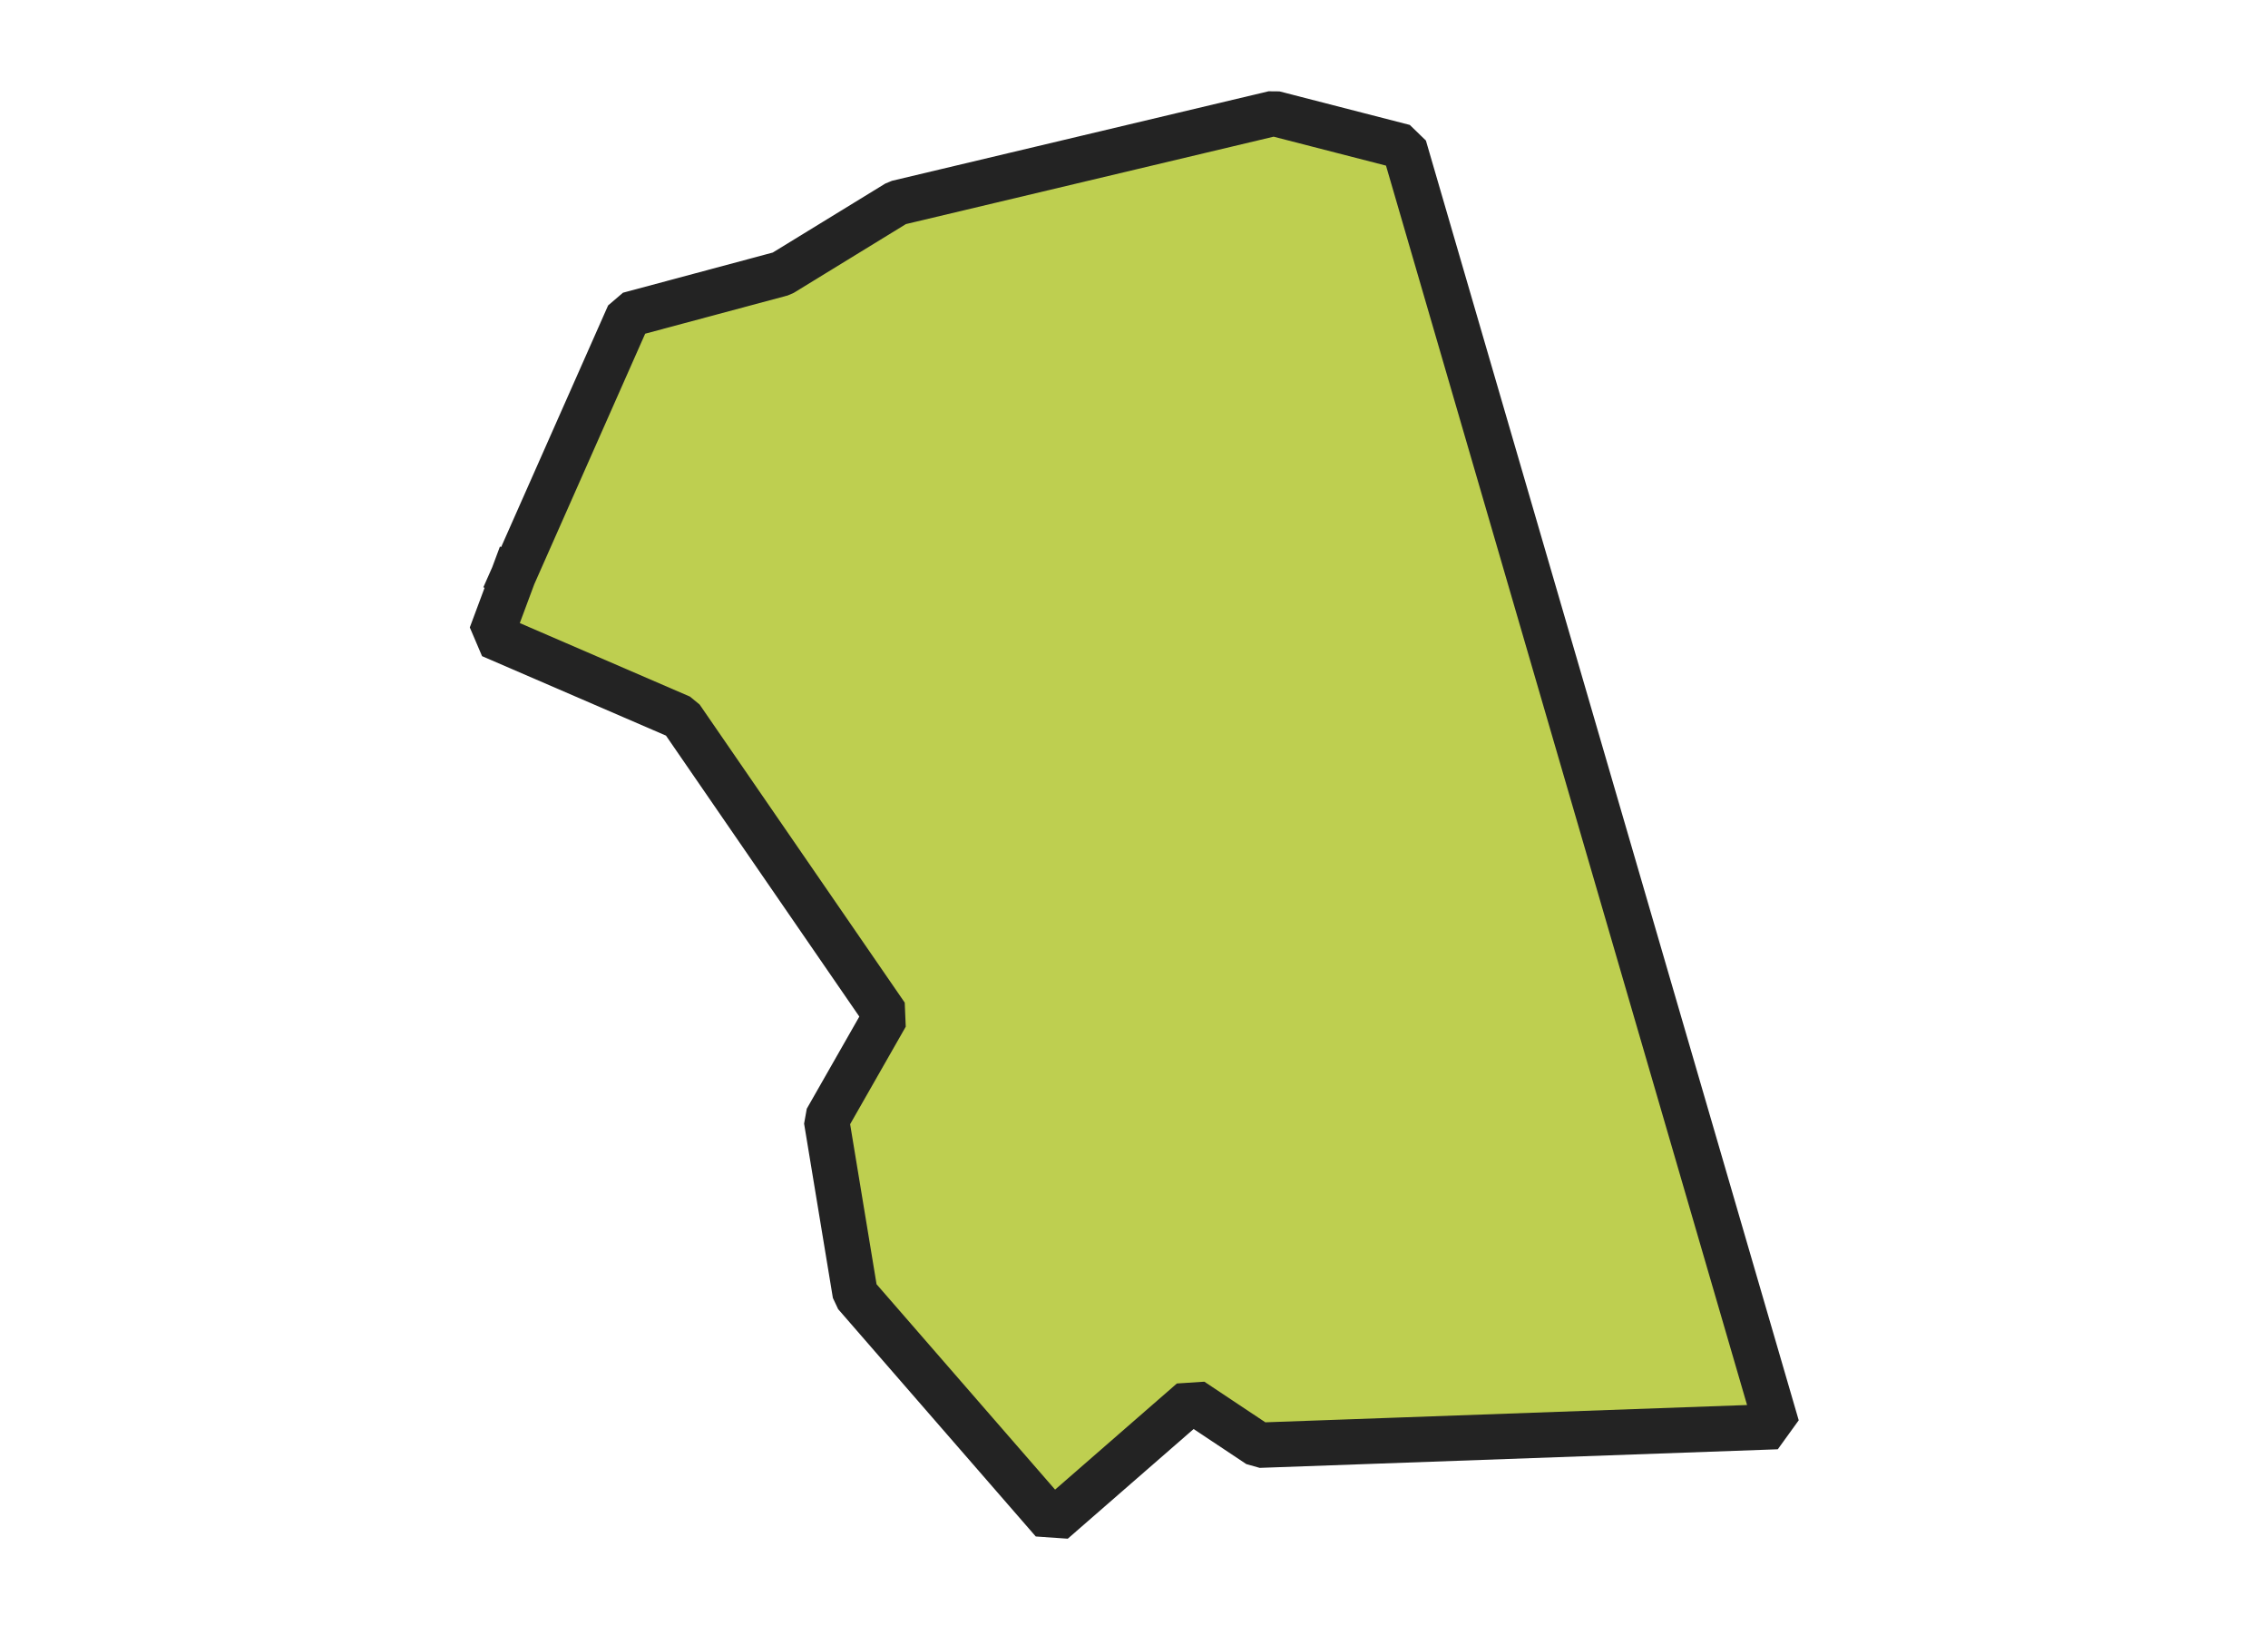
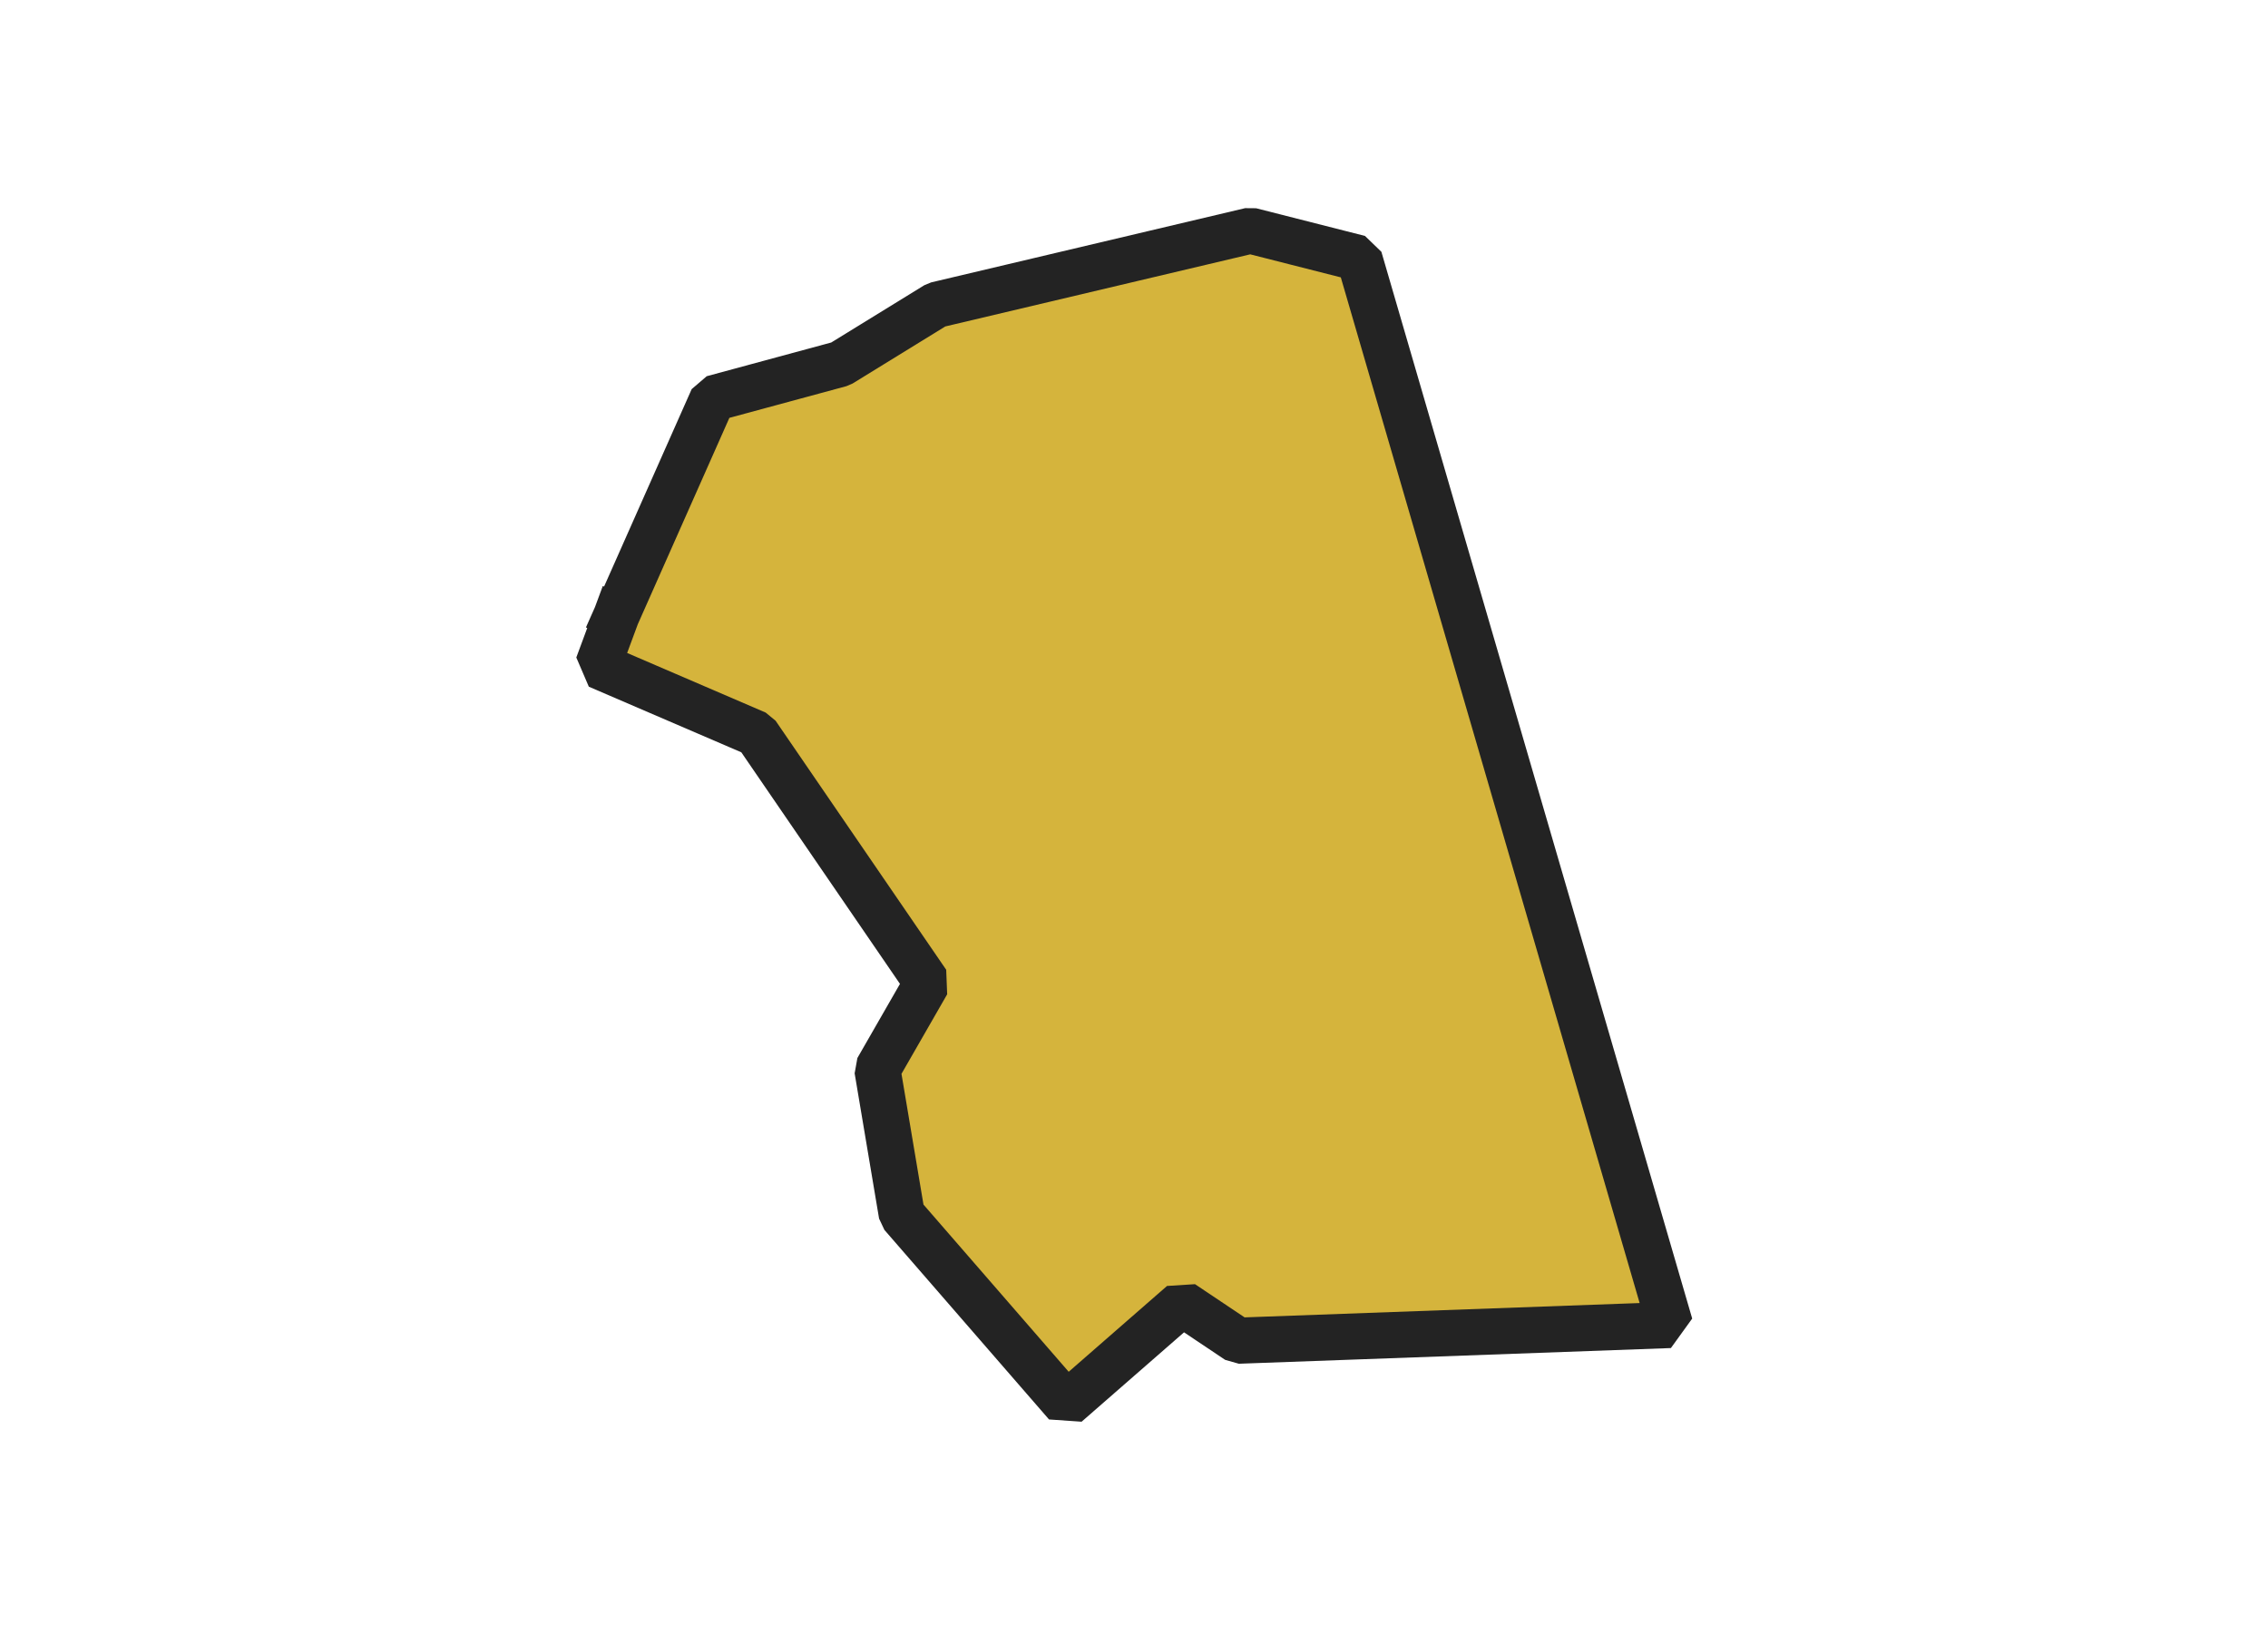
- <svg xmlns="http://www.w3.org/2000/svg" version="1.2" baseProfile="tiny" width="315.045mm" viewBox="3423.45 2617.67 66.74 72.13" height="227.076mm">
-   <g stroke-width="1" stroke-linejoin="bevel" stroke-linecap="square" fill="none" stroke="black" id="Map 1: fid_52" fill-rule="evenodd">
-     <g fill-opacity="1" stroke-width="2" stroke-linejoin="bevel" font-weight="400" stroke-linecap="square" font-size="83.333" font-style="normal" fill="#becf50" stroke-opacity="1" font-family="Noto Sans" stroke="#232323">
-       <path d="M3429.43,2643.07 L3428.45,2645.7 L3436.83,2649.32 L3445.88,2662.47 L3443.25,2667.08 L3444.52,2674.77 L3453.24,2684.8 L3459.37,2679.46 L3462.33,2681.43 L3485.19,2680.61 L3468.74,2624.15 L3462.99,2622.67 L3446.37,2626.62 L3441.28,2629.74 L3434.53,2631.55 L3429.43,2643.07" vector-effect="none" fill-rule="evenodd" />
+ <svg xmlns="http://www.w3.org/2000/svg" version="1.2" baseProfile="tiny" width="315.045mm" viewBox="1554.68 1108.15 33.25 35.45" height="227.076mm">
+   <g stroke-linejoin="bevel" stroke="black" fill-rule="evenodd" stroke-linecap="square" stroke-width="1" fill="none" id="Map 1: fid_52">
+     <g stroke-linejoin="bevel" fill-opacity="1" stroke="#232323" font-style="normal" stroke-linecap="square" font-family="Noto Sans" font-size="41.667" font-weight="400" stroke-width="1" fill="#d5b43c" stroke-opacity="1">
+       <path d="M1560.08,1121.5 L1559.68,1122.58 L1563.12,1124.06 L1566.82,1129.46 L1565.74,1131.34 L1566.27,1134.49 L1569.84,1138.6 L1572.35,1136.41 L1573.56,1137.22 L1582.93,1136.88 L1576.19,1113.75 L1573.83,1113.15 L1567.02,1114.76 L1564.94,1116.04 L1562.17,1116.79 L1560.08,1121.5" fill-rule="evenodd" vector-effect="none" />
    </g>
  </g>
</svg>
